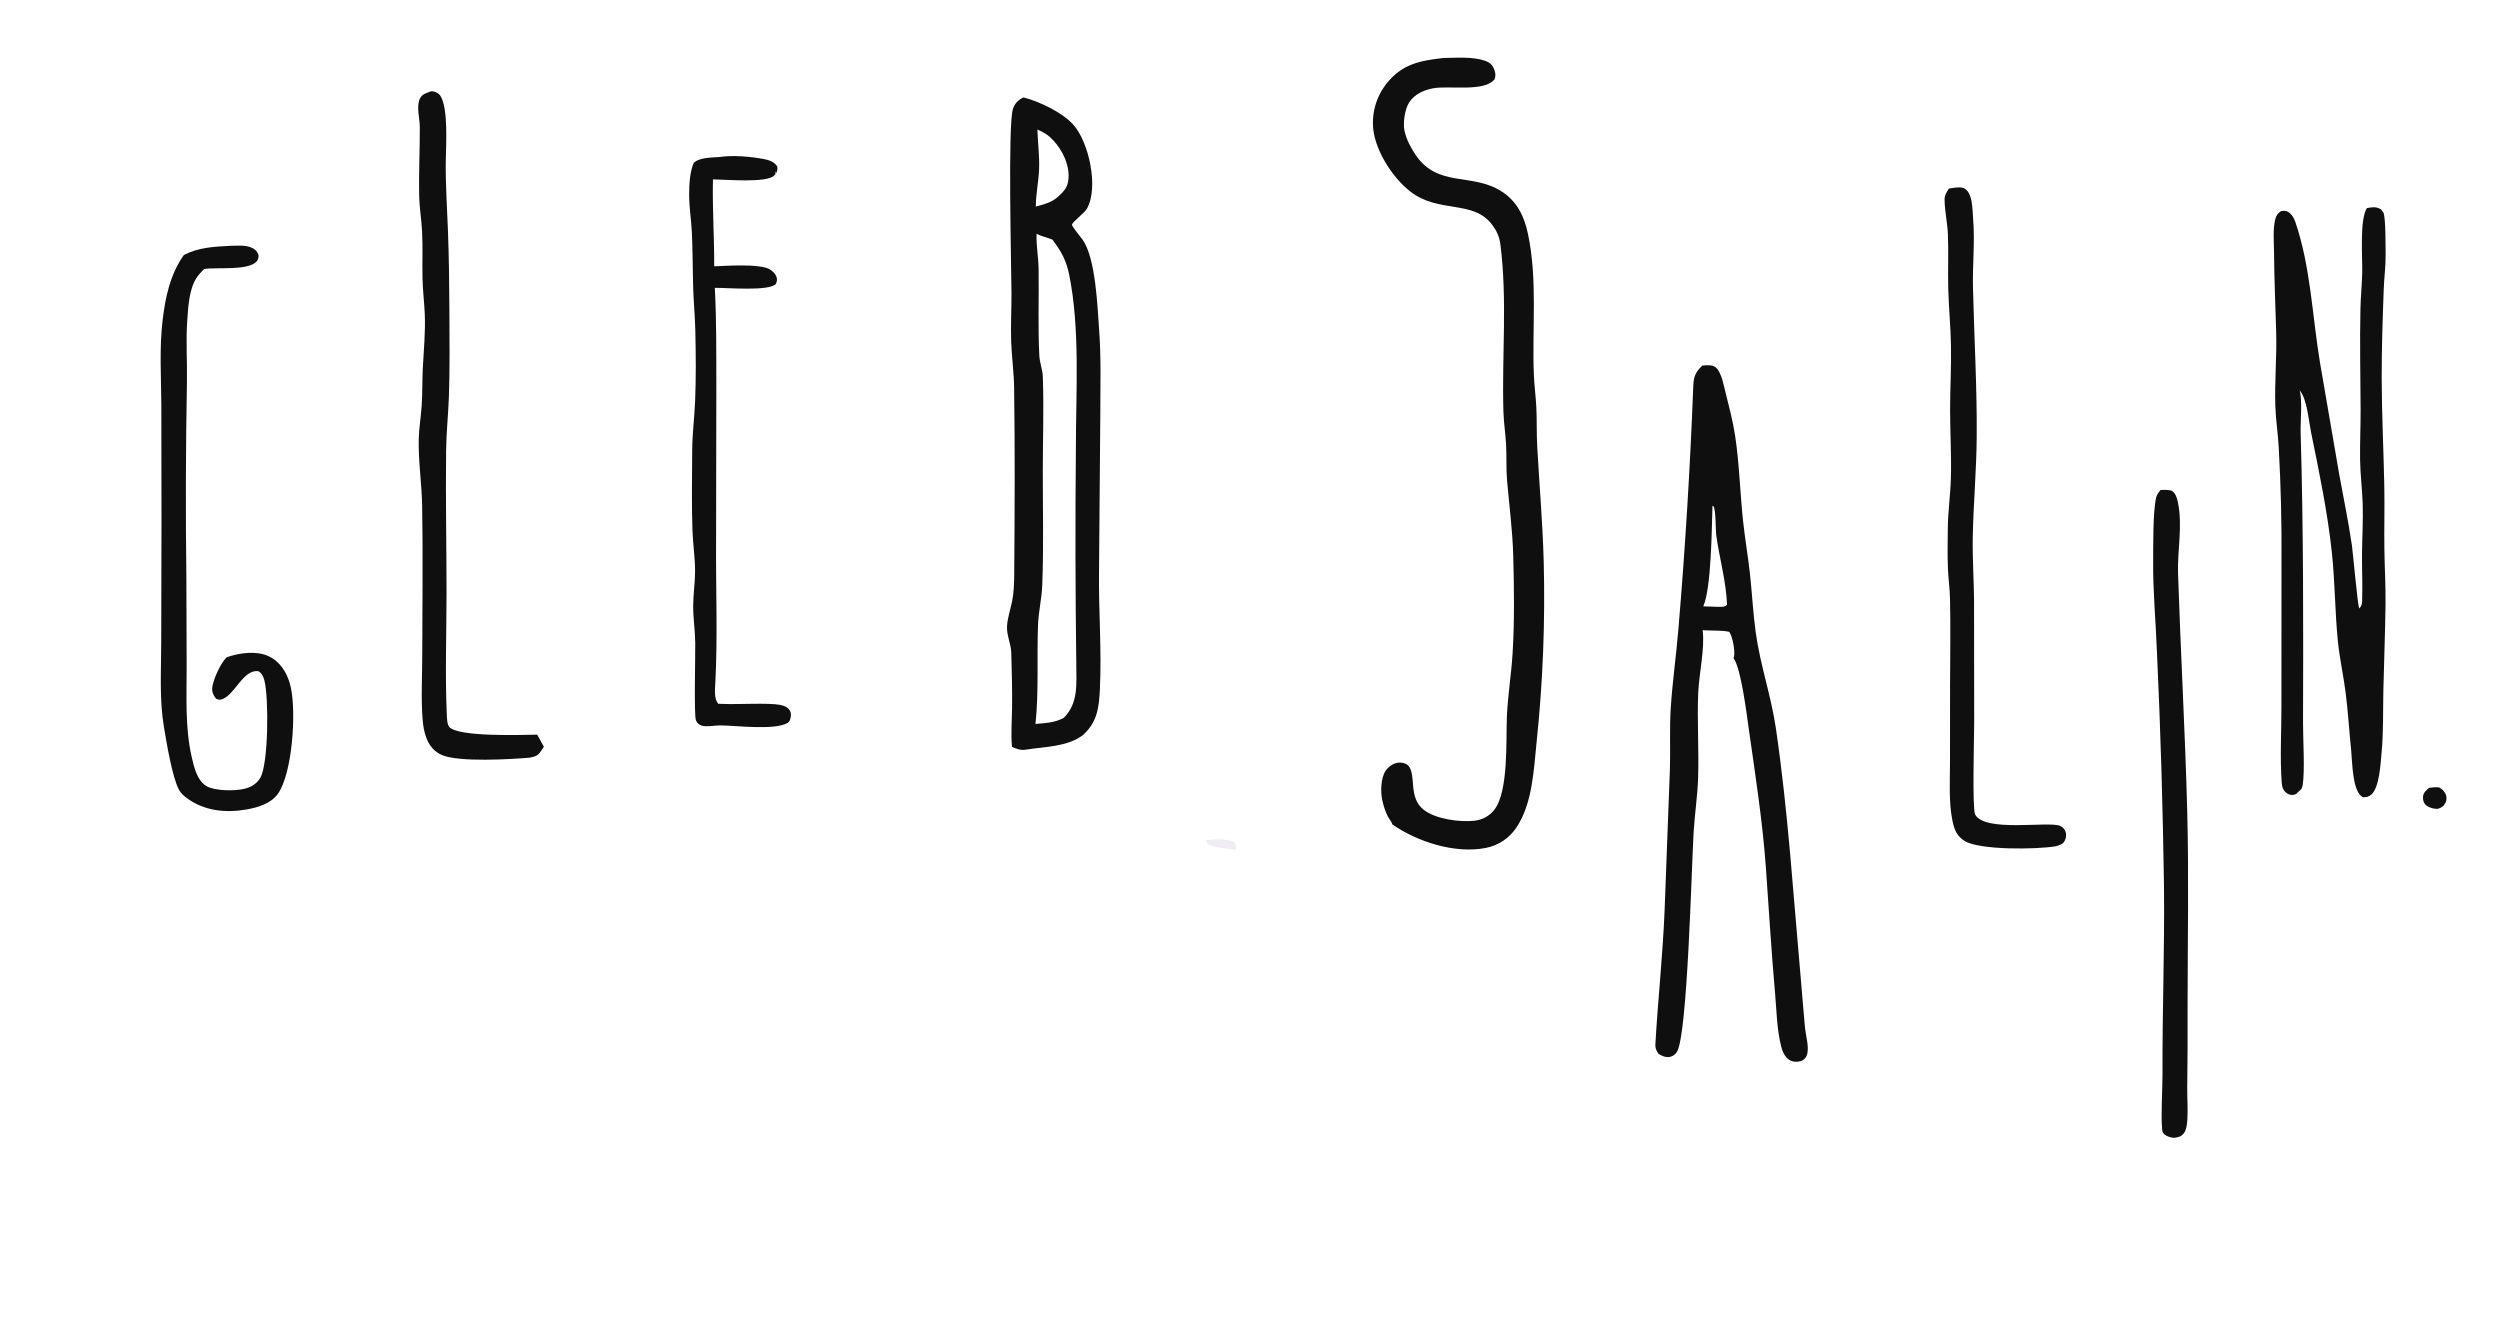
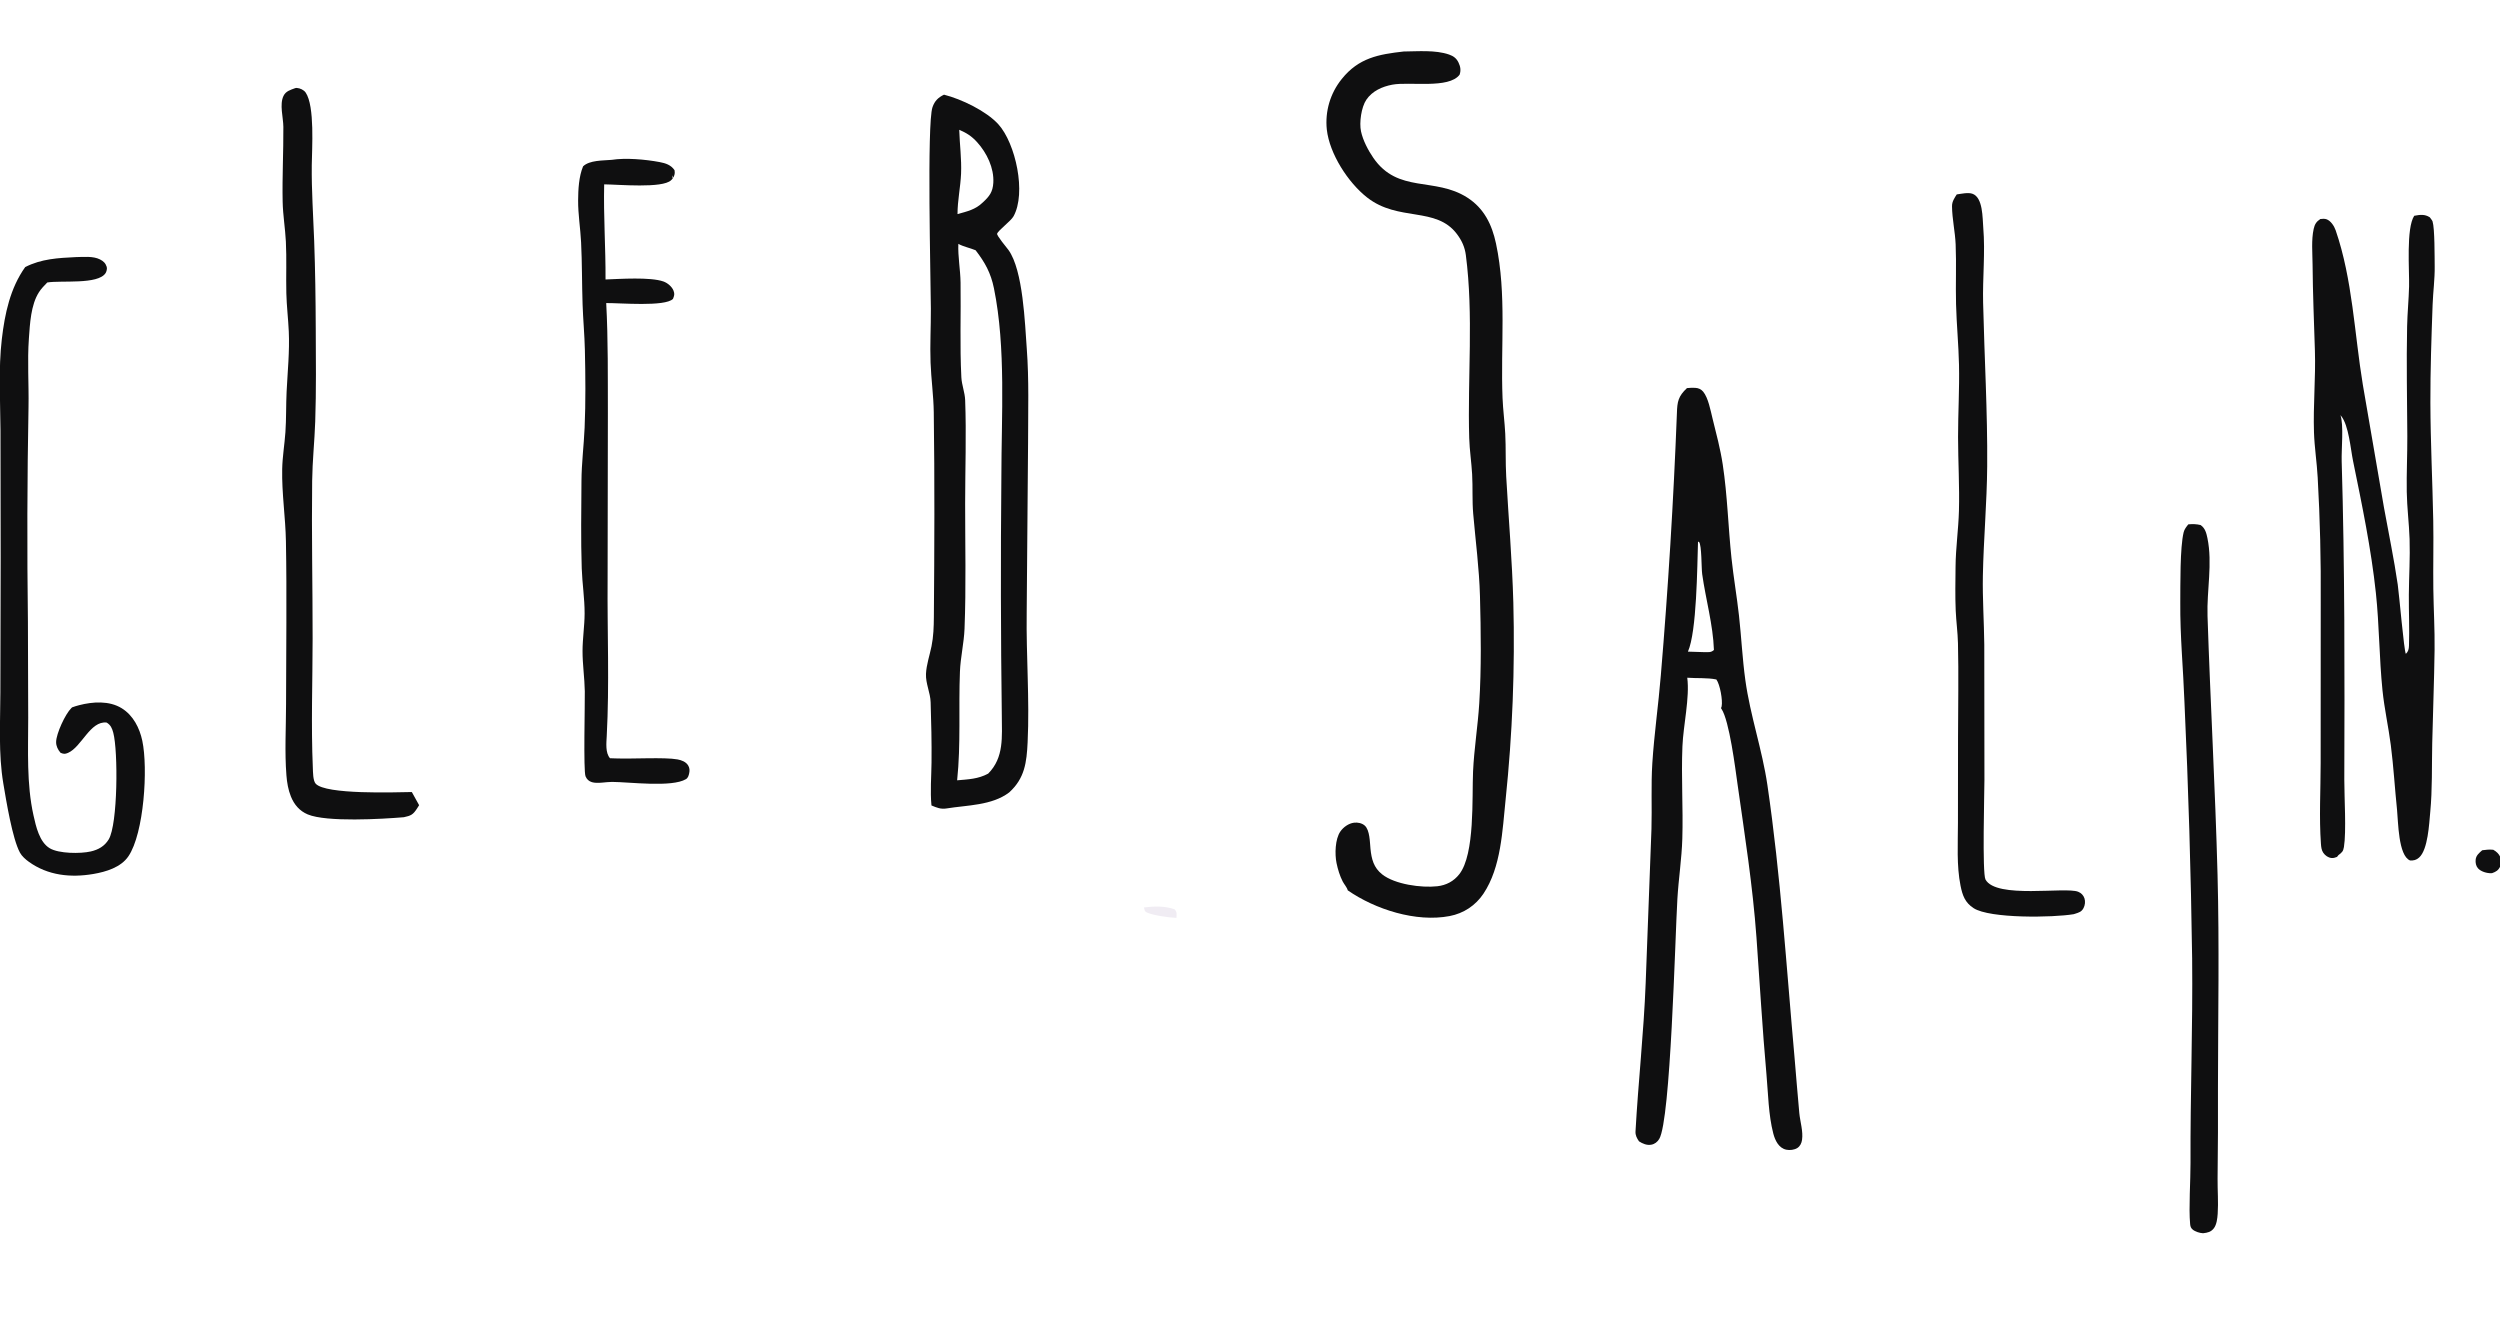
- <svg xmlns="http://www.w3.org/2000/svg" width="777" height="415">
+ <svg xmlns="http://www.w3.org/2000/svg" width="777" height="415" viewBox="50 18 710 350">
  <path fill="#0F0F10" d="M318.096 30.281C323.038 31.523 330.127 34.938 333.533 38.692C338.426 44.084 341.542 58.254 337.818 64.857C337.052 66.216 333.488 68.809 333.182 69.766C333.017 70.283 335.945 73.753 336.4 74.382C340.585 80.166 341.079 95.395 341.604 102.42C342.265 111.251 341.973 120.242 341.973 129.093L341.58 177.477C341.413 189.7 342.432 201.972 341.845 214.208C341.572 219.902 341.037 224.427 336.606 228.445C331.683 232.18 324.68 232.037 318.843 232.989C317.177 233.26 316.079 232.783 314.537 232.141C314.148 228.124 314.509 223.966 314.554 219.932C314.617 214.247 314.478 208.517 314.301 202.836C314.215 200.071 312.856 197.507 312.981 194.755C313.1 192.156 314.037 189.472 314.554 186.92C315.107 184.194 315.197 181.393 315.218 178.62C315.371 159.266 315.461 139.811 315.189 120.459C315.123 115.742 314.456 111.084 314.28 106.377C314.09 101.294 314.393 96.176 314.367 91.086C314.322 82.602 313.209 38.56 314.827 33.844C315.437 32.065 316.434 31.088 318.096 30.281ZM321.826 225.002C324.986 224.72 327.81 224.645 330.647 223.095C335.191 218.522 334.533 212.597 334.514 206.624Q334.068 172.803 334.388 138.981C334.394 121.646 335.726 102.18 332.282 85.272C331.397 80.929 329.752 77.942 327.072 74.464C325.535 73.823 323.579 73.434 322.17 72.651C322.021 76.285 322.747 79.965 322.8 83.627C322.929 92.608 322.564 101.559 323.025 110.547C323.138 112.75 324.024 114.828 324.106 117.031C324.468 126.742 324.107 136.599 324.101 146.332C324.094 158.171 324.392 170.096 323.929 181.921C323.769 186.022 322.785 190.038 322.622 194.14C322.215 204.387 322.904 214.783 321.826 225.002ZM321.935 64.195C324.687 63.421 327.008 62.937 329.114 60.884C330.989 59.166 331.955 57.906 332.103 55.294C332.34 51.105 330.259 46.822 327.503 43.776C325.935 42.044 324.544 41.175 322.422 40.251C322.547 44.409 323.122 48.565 322.943 52.726C322.778 56.559 321.928 60.375 321.935 64.195Z" />
  <path fill="#0F0F10" d="M529.098 113.612C529.859 113.536 530.67 113.499 531.433 113.539C532.344 113.587 533.124 113.926 533.701 114.626C535.148 116.382 535.796 119.97 536.338 122.151C537.415 126.485 538.59 130.905 539.26 135.322C540.59 144.095 540.805 153.048 541.739 161.871C542.317 167.34 543.269 172.764 543.874 178.23C544.548 184.323 544.837 190.459 545.675 196.535C547.068 206.633 550.466 216.275 551.948 226.378C555.722 252.09 557.337 277.981 559.659 303.838C560.128 309.064 560.5 314.303 561.005 319.525C561.24 321.956 562.143 324.726 561.776 327.137C561.636 328.055 561.249 328.896 560.453 329.416C559.603 329.972 558.294 330.114 557.307 329.906C555.164 329.456 554.12 327.254 553.619 325.329C552.23 319.993 552.168 314.011 551.676 308.53C550.51 295.543 549.78 282.591 548.835 269.592C547.77 254.939 545.52 240.638 543.461 226.114C542.83 221.664 541.154 208.117 538.898 204.71C538.857 204.648 538.812 204.589 538.769 204.529C538.833 204.359 538.917 204.17 538.951 203.987C539.279 202.261 538.492 197.796 537.448 196.365C534.936 195.831 531.795 196.067 529.182 195.867C529.912 201.539 528.059 209.373 527.81 215.335C527.443 224.113 528.043 232.84 527.779 241.592C527.608 247.289 526.706 253.028 526.374 258.737C525.714 270.064 524.468 321.476 521.222 326.854C520.705 327.712 519.934 328.316 518.941 328.492C517.701 328.711 516.493 328.19 515.478 327.531C514.873 326.645 514.422 325.836 514.484 324.719C515.266 310.682 516.83 296.635 517.372 282.578L519.015 238.843C519.19 232.644 518.865 226.383 519.258 220.198C519.785 211.9 520.993 203.539 521.672 195.229Q524.802 158.027 526.242 120.721C526.342 117.399 526.63 115.95 529.098 113.612ZM529.374 188.456L534.093 188.603C535.247 188.57 535.878 188.775 536.755 187.988C536.521 180.88 534.412 173.516 533.423 166.458C533.183 164.752 533.308 158.131 532.522 157.309L532.233 157.226C532.006 164.356 531.893 182.76 529.374 188.456Z" />
  <path fill="#0F0F10" d="M735.64 64.677C737.247 64.378 738.619 64.163 740.067 65.11C740.274 65.421 740.744 65.949 740.849 66.283C741.481 68.308 741.412 76.374 741.451 79.007C741.504 82.63 740.994 86.26 740.863 89.882C740.53 99.132 740.204 108.512 740.23 117.762C740.262 128.908 740.828 140.083 741.042 151.228C741.167 157.721 740.977 164.219 741.066 170.713C741.144 176.468 741.495 182.205 741.421 187.964C741.307 196.82 740.947 205.664 740.752 214.516C740.609 220.986 740.805 227.541 740.192 233.983C739.878 237.279 739.557 244.705 737.009 246.952C736.215 247.652 735.485 247.811 734.456 247.767C731.093 246.399 731.104 236.696 730.76 233.389C730.123 227.271 729.772 221.089 728.987 214.993C728.314 209.766 727.151 204.628 726.619 199.371C725.693 190.212 725.728 180.961 724.751 171.8C723.419 159.301 720.794 146.641 718.271 134.33C717.564 130.882 717.045 124.218 714.912 121.568C714.84 121.479 714.764 121.392 714.689 121.305C715.655 124.073 714.937 131.006 715.037 134.376C715.933 164.554 715.876 194.637 715.783 224.827C715.768 229.711 716.389 239.571 715.676 243.947C715.474 245.191 715.096 245.508 714.121 246.246L713.712 246.755C713.216 246.944 712.708 247.127 712.168 247.07C711.193 246.966 710.37 246.384 709.816 245.592C709.298 244.852 709.207 243.904 709.144 243.029C708.607 235.522 709.062 227.7 709.066 220.158L709.087 174.402Q709.223 156.703 708.225 139.031C707.996 134.747 707.312 130.49 707.172 126.202C706.919 118.477 707.673 110.732 707.433 102.997C707.178 94.822 706.838 86.7 706.771 78.516C706.745 75.31 706.387 71.548 707.084 68.405C707.376 67.09 707.853 66.324 708.972 65.597C709.514 65.544 710.131 65.467 710.659 65.638C711.924 66.046 712.915 67.601 713.33 68.806C718.138 82.774 718.652 98.16 721.04 112.625L727.056 147.58C728.371 154.864 729.896 162.102 730.961 169.429C731.365 172.21 732.73 188.202 733.262 189.096C733.96 188.431 734.118 187.72 734.151 186.765C734.318 181.947 734.076 177.061 734.113 172.234C734.152 166.997 734.494 161.726 734.322 156.493C734.174 152.011 733.59 147.551 733.519 143.064C733.436 137.802 733.703 132.532 733.678 127.268C733.628 116.885 733.401 106.457 733.621 96.076C733.702 92.305 734.081 88.543 734.177 84.772C734.295 80.152 733.311 68.23 735.64 64.677Z" />
  <path fill="#0F0F10" d="M448.655 18.018C452.707 17.986 457.647 17.537 461.525 18.879C462.78 19.314 463.642 19.945 464.222 21.166C464.773 22.326 464.953 23.366 464.526 24.611C461.451 28.691 450.318 26.52 445.416 27.441C442.547 27.98 439.721 29.237 438.039 31.719C436.603 33.837 435.997 38.233 436.525 40.692C437.075 43.263 438.546 46.071 440.013 48.205C447.039 58.427 457.435 53.558 466.709 59.502C471.49 62.566 473.722 67.196 474.867 72.572C477.933 86.96 476.135 101.885 476.724 116.465C476.86 119.832 477.316 123.176 477.49 126.538C477.7 130.593 477.537 134.665 477.764 138.722C478.432 150.659 479.456 162.551 479.786 174.51Q480.511 202.567 477.594 230.481C476.68 239.2 476.34 249.648 471.31 257.184C469.052 260.566 465.671 262.795 461.68 263.558C452.137 265.38 440.569 261.661 432.76 256.249C432.547 255.403 431.742 254.536 431.328 253.733C430.507 252.143 429.941 250.268 429.578 248.515C429.057 245.998 429.158 241.704 430.665 239.533C431.528 238.292 433.027 237.22 434.554 237.038C435.582 236.915 436.779 237.147 437.58 237.849C439.052 239.138 439.029 242.628 439.215 244.448C439.513 247.367 440.119 249.801 442.527 251.706C446.143 254.565 453.681 255.592 458.191 255.089C460.714 254.808 462.877 253.672 464.447 251.657C468.92 245.916 468.019 229.843 468.348 222.522C468.637 216.103 469.705 209.633 470.106 203.195C470.73 193.195 470.581 182.716 470.312 172.7C470.102 164.905 469.068 157.092 468.392 149.328C468.067 145.588 468.299 141.829 468.087 138.085C467.893 134.651 467.358 131.241 467.258 127.799C466.76 110.613 468.53 92.923 466.298 75.823C466.002 73.557 465.151 71.71 463.783 69.883C457.839 61.948 447.169 66.459 438.257 59.474C432.833 55.223 427.586 47.07 426.816 40.194Q426.714 39.237 426.706 38.275Q426.699 37.312 426.786 36.354Q426.873 35.395 427.054 34.45Q427.235 33.505 427.508 32.582Q427.781 31.659 428.143 30.768Q428.506 29.876 428.954 29.025Q429.402 28.173 429.932 27.37Q430.462 26.566 431.068 25.819C435.859 19.834 441.522 18.817 448.655 18.018Z" />
  <path fill="#0F0F10" d="M71.523 76.41C73.684 76.38 76.436 76.067 78.401 77.069C79.366 77.561 79.988 78.146 80.312 79.192C80.468 79.694 80.261 80.511 79.987 80.944C77.865 84.297 67.333 82.959 63.424 83.618C62.58 84.485 61.707 85.368 61.054 86.392C58.75 90.004 58.504 95.353 58.205 99.52C57.742 105.949 58.215 112.482 58.099 118.93Q57.534 149.404 57.928 179.881L58.012 207.221C58.016 216.373 57.507 226.009 59.519 234.987C60.217 238.1 61.185 242.523 64.113 244.289C66.708 245.854 72.876 245.87 75.771 245.207C77.935 244.712 79.701 243.715 80.874 241.78C83.464 237.506 83.564 216.699 82.172 211.496C81.838 210.248 81.446 209.275 80.273 208.596C75.602 208.066 73.165 215.572 69.294 217.22C68.411 217.596 68.025 217.527 67.195 217.183C66.449 216.319 65.928 215.291 65.938 214.124C65.958 211.752 68.55 206.157 70.256 204.495C70.331 204.422 70.407 204.351 70.482 204.279Q71.461 203.927 72.468 203.666C76.362 202.66 81.032 202.343 84.578 204.54C87.826 206.552 89.641 210.131 90.414 213.776C92.076 221.602 90.901 240.051 86.468 246.579C84.327 249.732 80.093 250.99 76.52 251.602C70.117 252.7 63.602 252.055 58.179 248.133C57.258 247.467 56.221 246.561 55.669 245.549C53.519 241.604 51.761 230.778 50.942 225.898C49.52 217.425 50.082 208.564 50.105 199.988L50.191 161.844L50.139 125.58C50.077 116.992 49.525 108.228 50.521 99.68C51.36 92.482 52.891 85.22 57.161 79.239C61.735 76.899 66.492 76.656 71.523 76.41Z" />
  <path fill="#0F0F10" d="M133.797 28.44C134.006 28.384 134.059 28.355 134.306 28.371C135.223 28.432 136.29 28.925 136.814 29.693C139.431 33.531 138.593 45.662 138.542 50.317C138.463 57.527 138.966 64.607 139.227 71.801C139.526 80.03 139.638 88.31 139.672 96.544C139.708 105.359 139.826 114.288 139.524 123.089C139.331 128.725 138.724 134.312 138.653 139.964C138.464 154.902 138.795 169.904 138.783 184.851C138.773 197 138.324 209.339 138.844 221.468C138.894 222.643 138.872 225.099 139.653 225.96C142.513 229.111 162.113 228.404 166.96 228.331C167.636 229.583 168.337 230.822 169.028 232.065Q168.738 232.54 168.436 233.008C167.293 234.787 166.678 235.052 164.699 235.481C158.502 236.005 142.748 236.931 137.398 234.685C135.068 233.707 133.551 231.91 132.615 229.596C131.848 227.701 131.507 225.641 131.346 223.611C130.819 216.971 131.236 210.031 131.239 203.355C131.246 187.961 131.489 172.516 131.203 157.128C131.075 150.261 130.005 143.5 130.143 136.599C130.212 133.111 130.815 129.639 131.057 126.159C131.324 122.324 131.21 118.463 131.397 114.623C131.677 108.907 132.271 103.246 132.014 97.514C131.853 93.9 131.406 90.29 131.32 86.677C131.203 81.79 131.436 76.894 131.189 72.01C130.999 68.239 130.353 64.5 130.274 60.722C130.127 53.624 130.516 46.523 130.474 39.427C130.458 36.779 129.329 33.053 130.522 30.618C131.184 29.268 132.483 28.925 133.797 28.44Z" />
  <path fill="#0F0F10" d="M605.718 58.608C607.007 58.432 608.891 57.995 610.129 58.405C613.198 59.422 613.02 65.316 613.245 68.022C613.841 75.159 613.036 82.247 613.204 89.393C613.567 104.895 614.481 120.308 614.363 135.831C614.284 146.182 613.337 156.513 613.137 166.859C613.011 173.387 613.468 179.955 613.536 186.49L613.578 224.866C613.576 228.418 612.93 251.411 613.877 253.167C616.888 258.753 636.551 255.179 640.2 256.653C641.052 256.997 641.691 257.635 641.984 258.514C642.28 259.403 642.154 260.465 641.721 261.289C641.15 262.378 640.385 262.55 639.331 262.896C639.171 262.96 639.108 262.992 638.919 263.024C633.108 264.007 615.134 264.305 610.506 261.309C608.071 259.733 607.349 257.702 606.793 254.943C605.642 249.237 606.055 242.91 606.057 237.1L606.081 212.977C606.093 204.02 606.281 195.02 606.063 186.066C605.988 182.967 605.558 179.887 605.422 176.789C605.24 172.666 605.343 168.476 605.377 164.349C605.421 159.053 606.192 153.799 606.339 148.509C606.533 141.54 606.098 134.529 606.09 127.553C606.082 120.712 606.507 113.874 606.359 107.036C606.234 101.292 605.671 95.576 605.519 89.839C605.369 84.166 605.64 78.465 605.404 72.798C605.254 69.196 604.408 65.57 604.373 61.982C604.366 61.235 604.555 60.625 604.902 59.962C605.146 59.493 605.426 59.048 605.718 58.608Z" />
  <path fill="#0F0F10" d="M223.692 48.792C227.698 48.164 233.304 48.665 237.326 49.42C239.027 49.74 240.566 50.232 241.569 51.732C241.707 52.714 241.616 52.92 241.233 53.848L240.9 53.145L241.047 54.103C240.896 54.263 240.744 54.422 240.587 54.576C238.16 56.959 225.524 55.775 221.586 55.75C221.37 64.736 222.023 73.764 221.971 82.765C226.056 82.612 234.659 82.023 238.4 83.329C239.562 83.734 240.847 84.799 241.286 85.957C241.657 86.933 241.479 87.371 241.127 88.276C238.876 90.575 225.979 89.412 222.165 89.463C222.724 99.962 222.604 110.45 222.637 120.959L222.56 168.139C222.447 182.871 223.096 197.75 222.312 212.45C222.208 214.402 221.895 217.229 223.243 218.73L224.886 218.784C229.563 218.968 238.694 218.39 242.406 219.064C243.553 219.272 244.779 219.729 245.425 220.761C245.858 221.455 245.902 222.201 245.731 222.98C245.589 223.634 245.412 224.31 244.807 224.672C240.809 227.07 228.76 225.484 223.818 225.453C222.137 225.442 219.681 226.008 218.117 225.53C217.215 225.253 216.659 224.73 216.294 223.866C215.656 222.355 216.142 203.156 216.084 199.741C216.02 195.918 215.435 192.097 215.441 188.286C215.447 184.733 216.018 181.188 216.03 177.631C216.044 173.368 215.356 169.091 215.214 164.824C214.94 156.576 215.091 148.257 215.137 140.004C215.165 134.92 215.812 129.957 216.03 124.895C216.345 117.601 216.272 110.096 216.107 102.798C216.009 98.467 215.596 94.148 215.453 89.819C215.259 83.953 215.322 78.076 215.032 72.213C214.835 68.236 214.163 64.286 214.187 60.298C214.206 57.189 214.395 53.527 215.594 50.636C217.432 48.856 221.27 49.01 223.692 48.792Z" />
  <path fill="#0F0F10" d="M671.483 152.305C672.737 152.211 673.737 152.204 674.965 152.503C676.254 153.368 676.616 154.794 676.913 156.238C678.397 163.444 676.7 171.073 676.937 178.316C677.738 202.82 679.136 227.316 679.782 251.826C680.312 271.898 679.926 292.038 679.901 312.115Q679.953 325.117 679.793 338.119C679.764 341.442 680.046 344.816 679.822 348.129C679.737 349.385 679.538 351.158 678.759 352.191C677.93 353.289 676.951 353.483 675.683 353.631C674.786 353.612 673.408 353.173 672.722 352.588C672.182 352.129 672.061 351.695 671.995 351.001C671.57 346.506 672.126 338.531 672.106 333.666C672.027 314.29 672.777 294.958 672.569 275.58Q672.067 239.212 670.389 202.879C670.045 193.409 669.121 183.99 669.201 174.483C669.242 169.573 669.09 158.924 670.161 154.54C670.367 153.694 670.949 152.973 671.483 152.305Z" />
  <path fill="#0F0F10" d="M754.95 244.865C756.034 244.711 756.981 244.611 758.079 244.725C758.962 245.208 759.646 245.836 760.076 246.76Q760.15 246.921 760.205 247.09Q760.26 247.258 760.297 247.431Q760.333 247.605 760.35 247.781Q760.367 247.958 760.365 248.135Q760.362 248.312 760.34 248.488Q760.318 248.664 760.277 248.836Q760.236 249.008 760.176 249.175Q760.116 249.342 760.038 249.501C759.517 250.588 758.876 250.96 757.789 251.351C757.709 251.361 757.628 251.377 757.547 251.381C756.304 251.432 754.57 250.933 753.74 249.981C753.163 249.318 753.006 248.407 753.084 247.553C753.196 246.325 754.09 245.624 754.95 244.865Z" />
  <path fill="#F0ECF3" d="M374.897 261.104C377.745 260.75 380.871 260.663 383.586 261.636C384.344 262.491 384.139 262.966 384.11 264.068C382.219 264.029 377.304 263.34 375.67 262.518C374.994 262.178 375.053 261.767 374.897 261.104Z" />
</svg>
